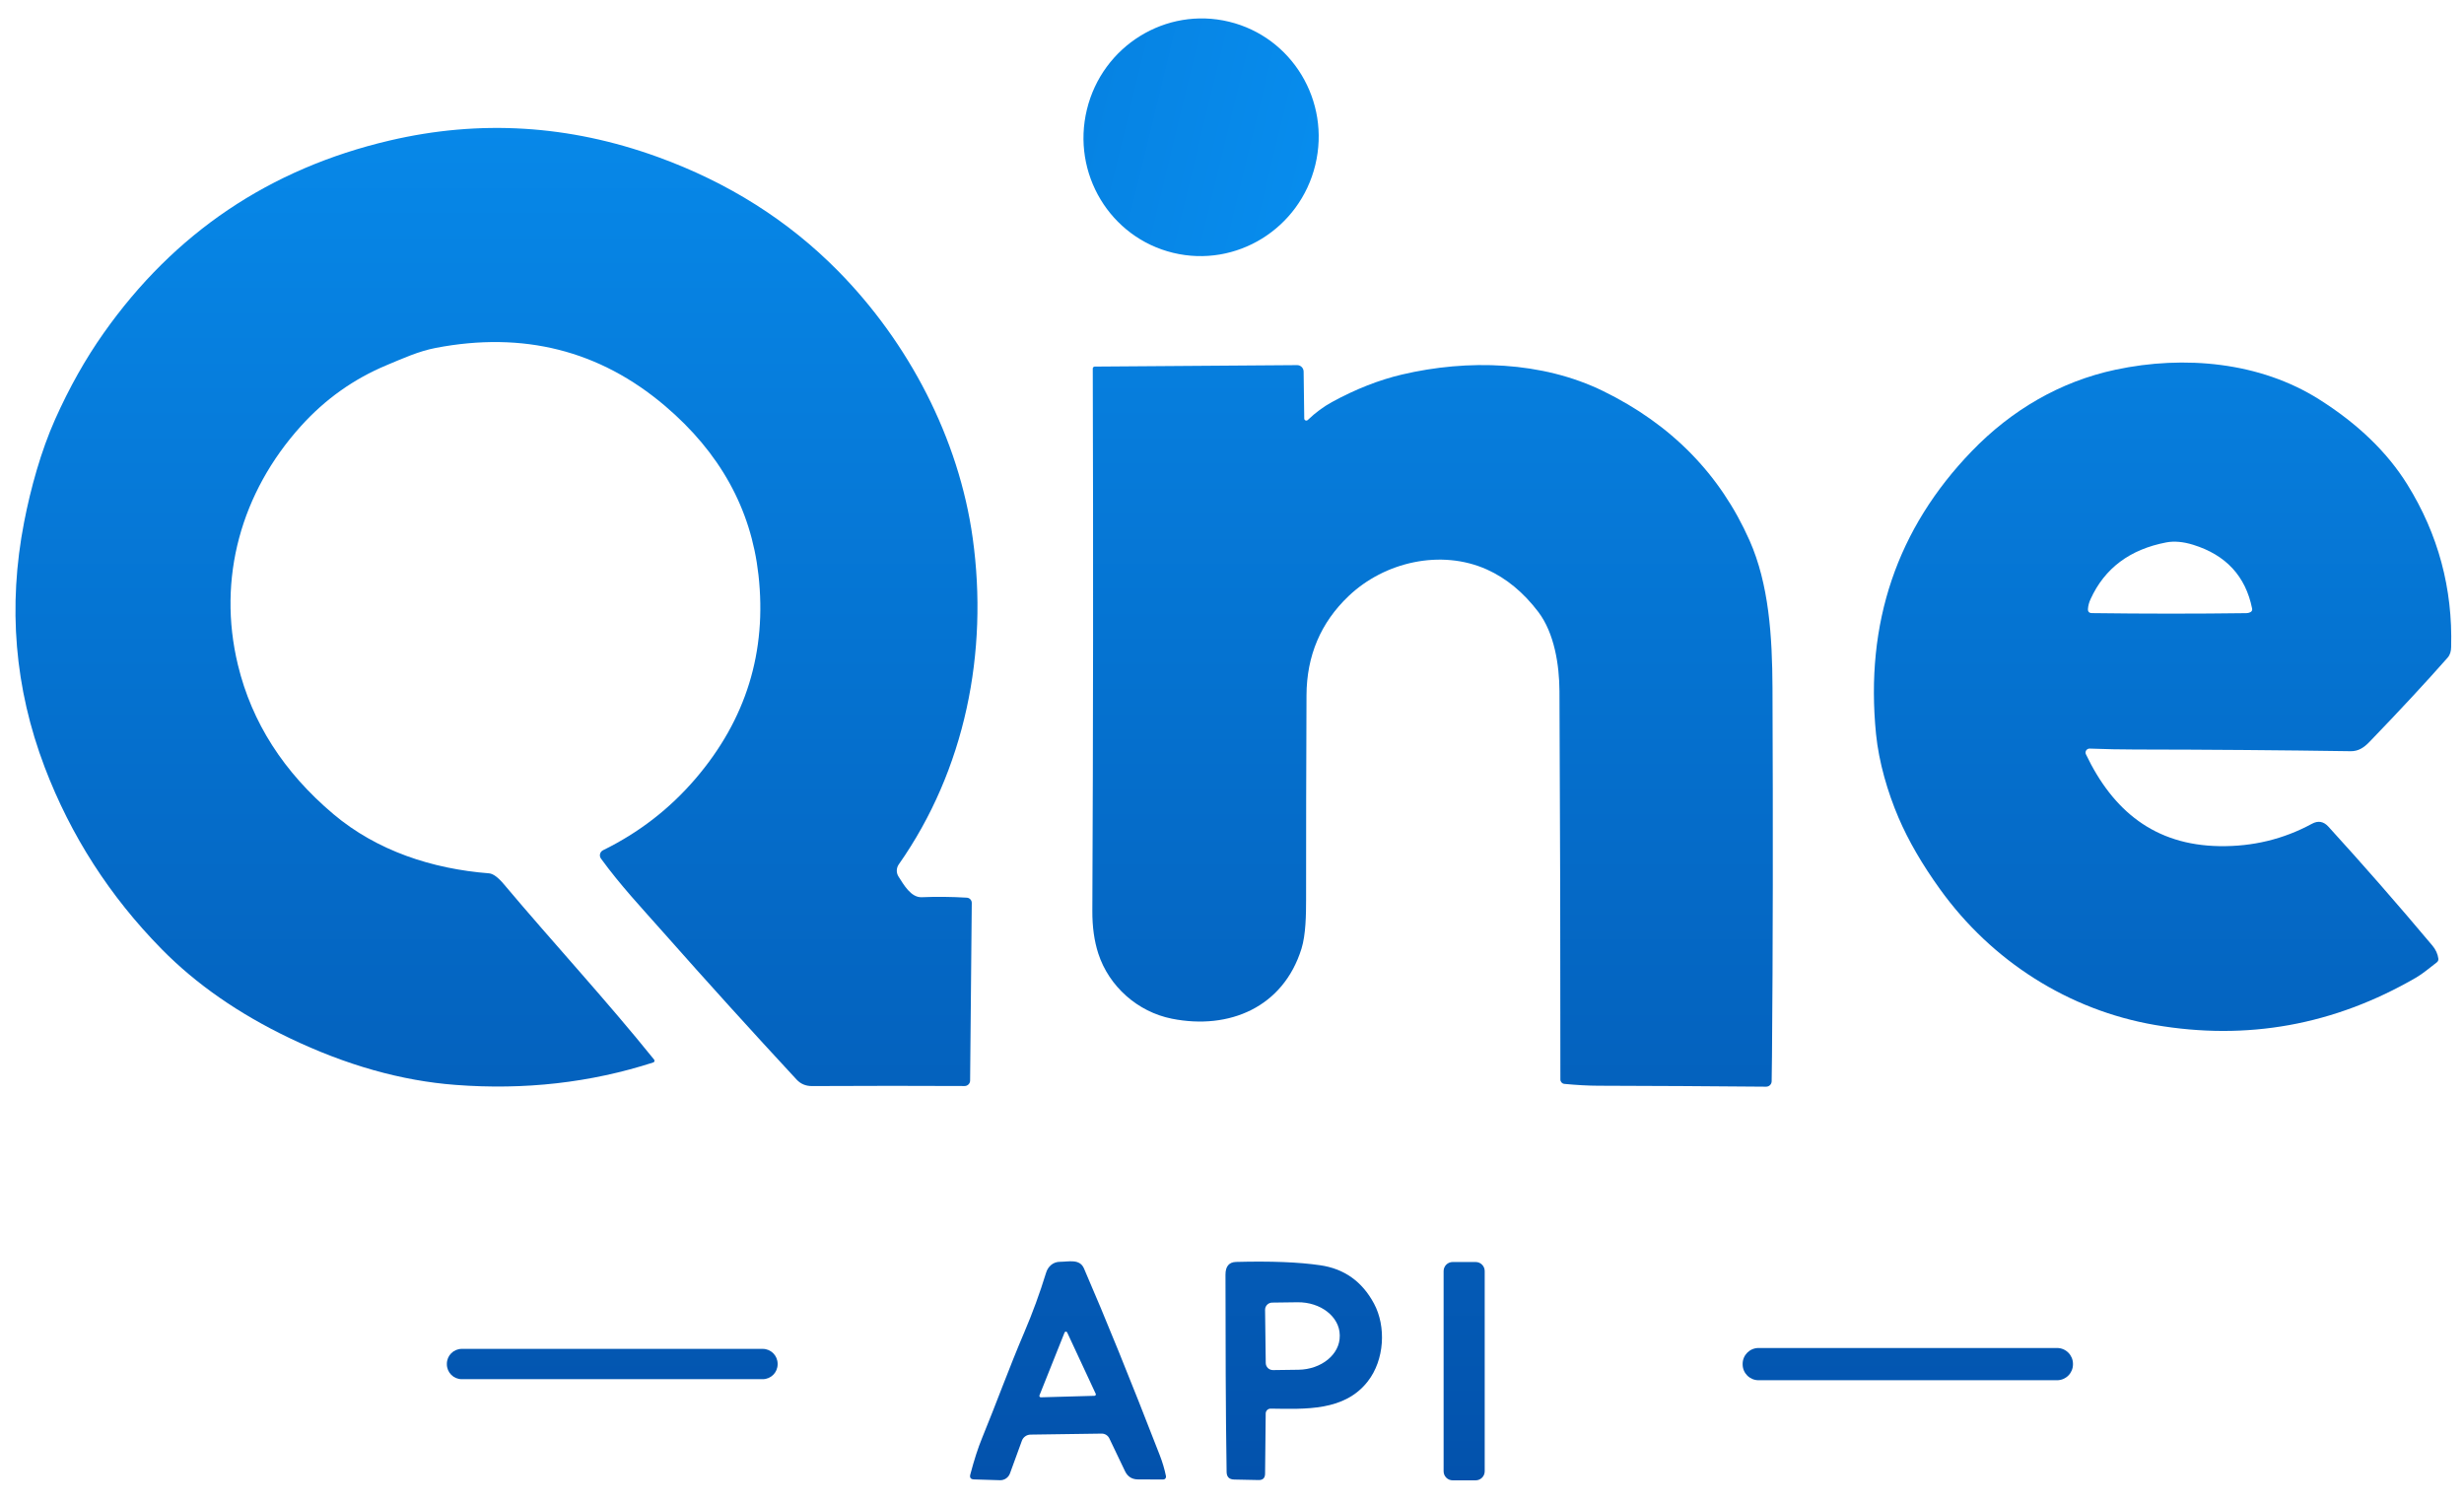
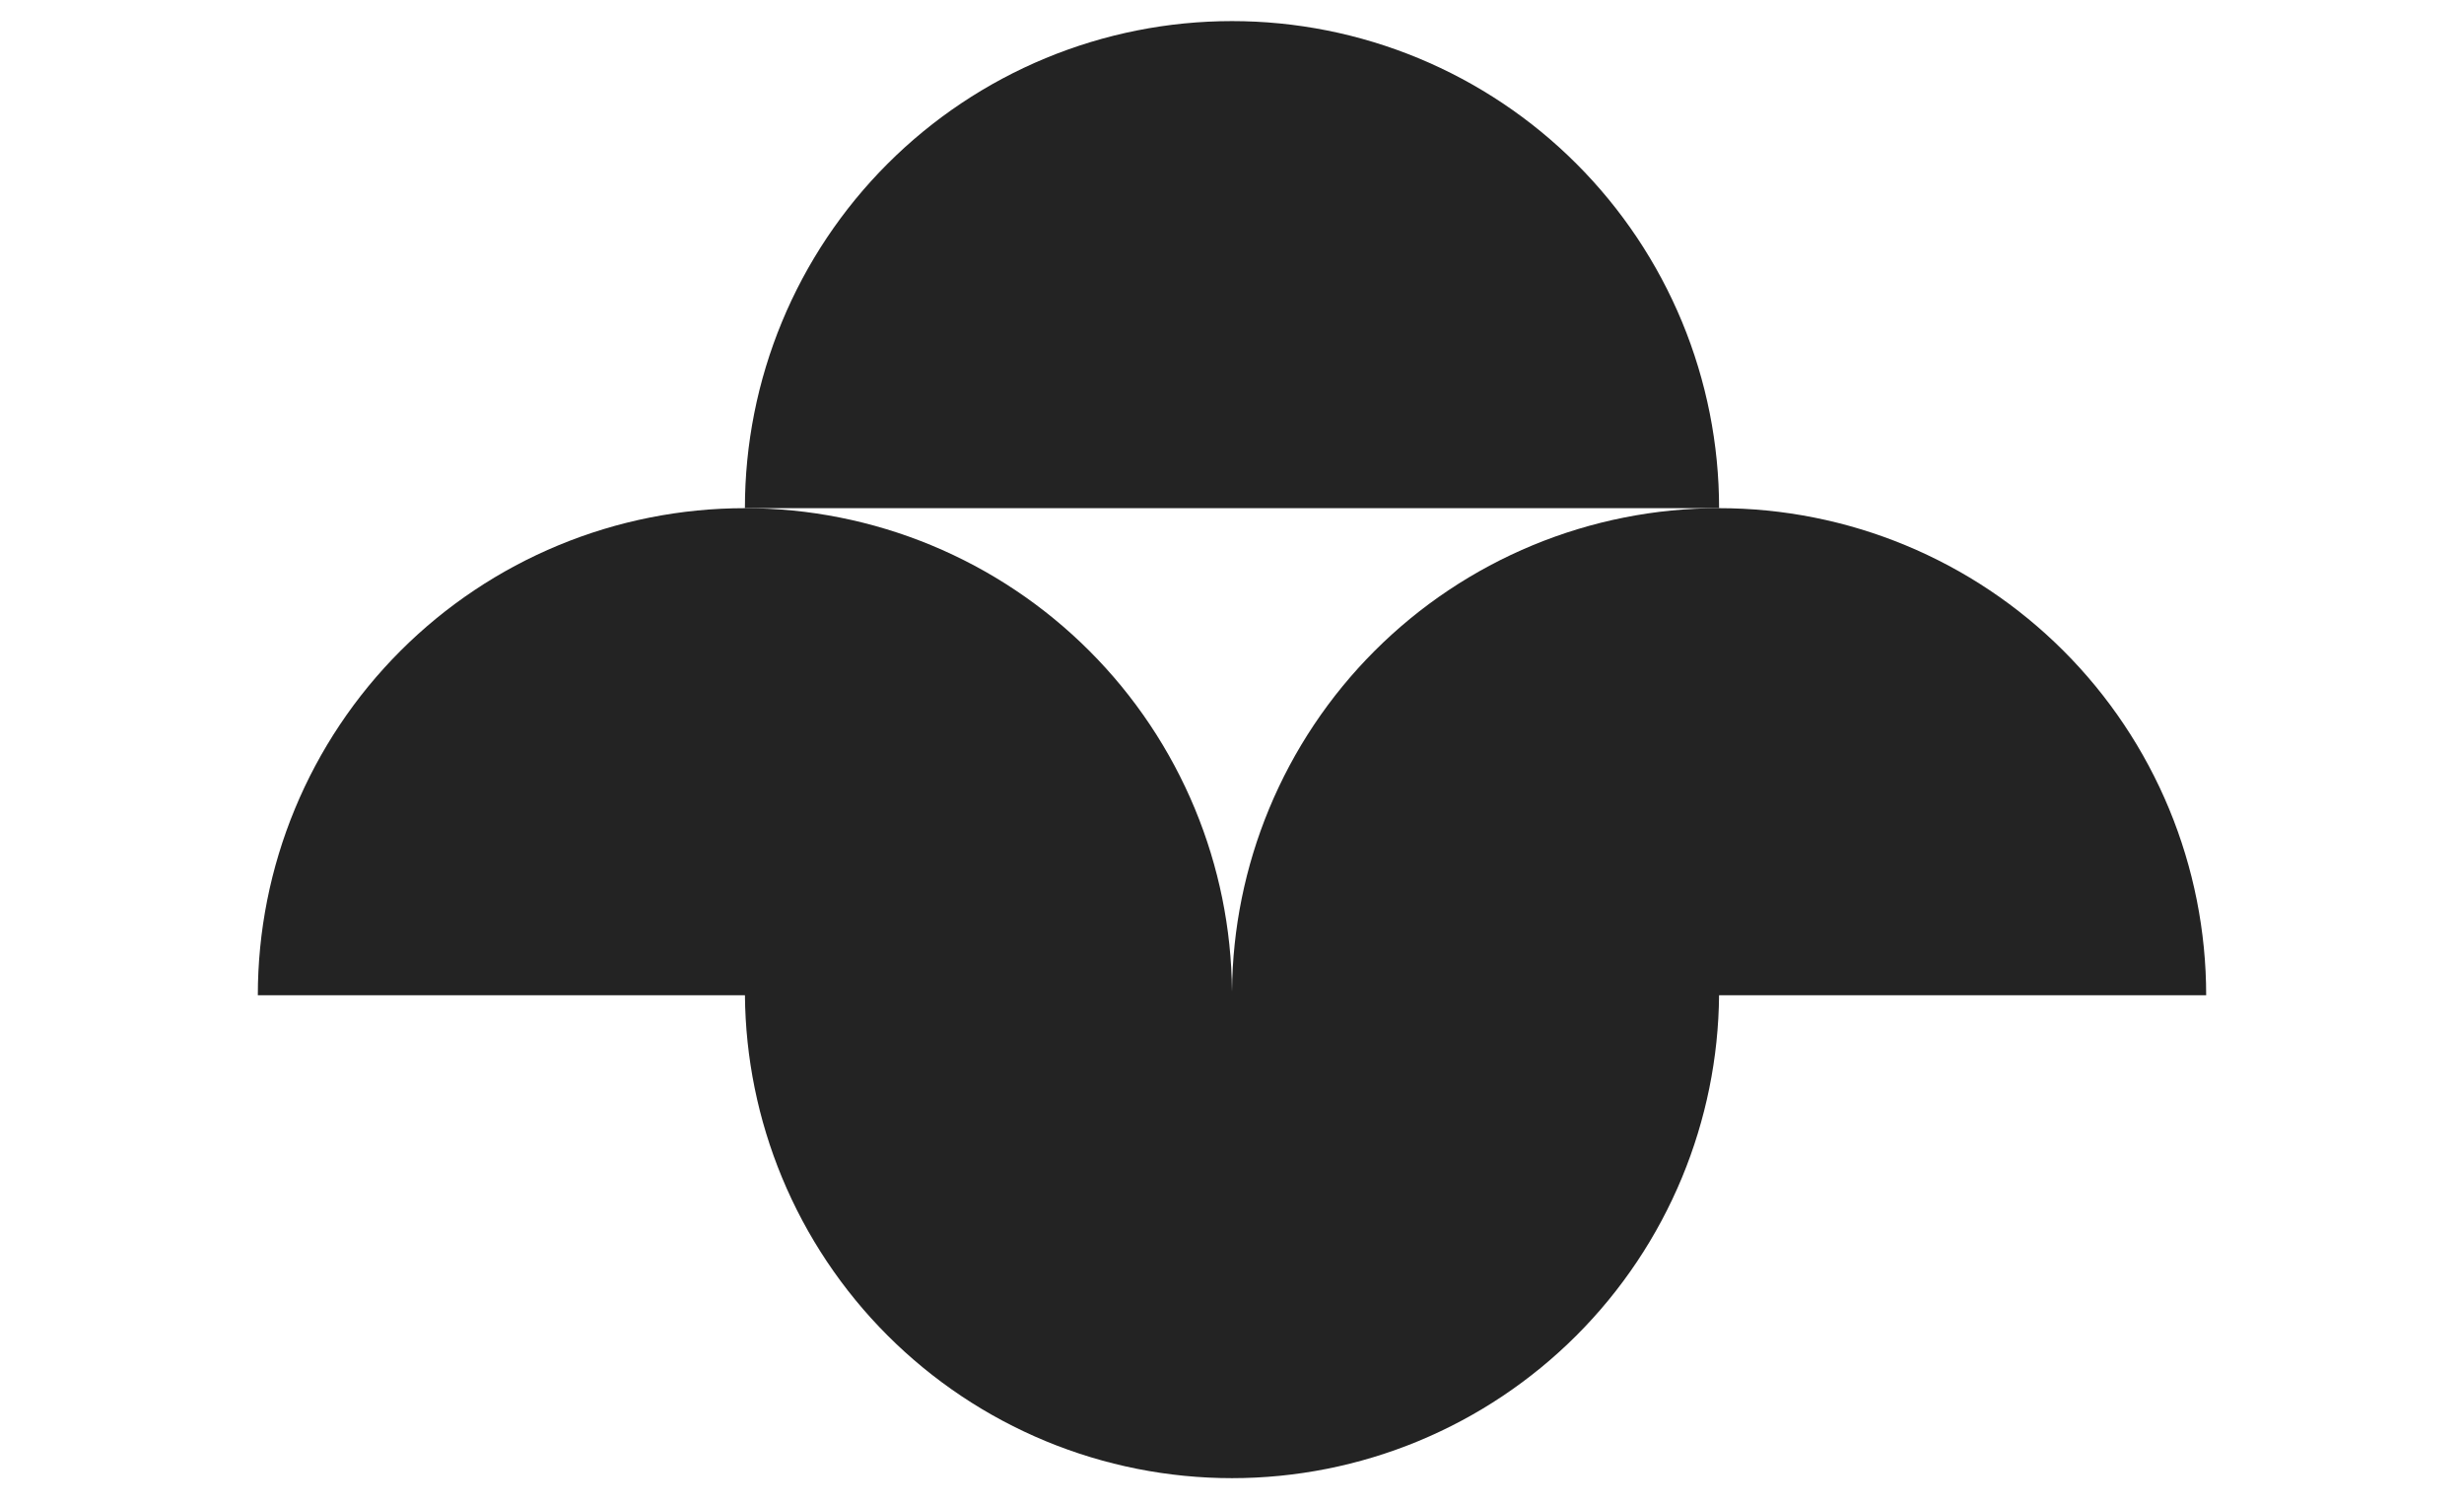
- <svg xmlns="http://www.w3.org/2000/svg" viewBox="0 0 590 360" version="1.1">
-   <defs>
-     <linearGradient id="linearGradient1" x1="50%" x2="50%" y1="0%" y2="100%" gradientUnits="userSpaceOnUse">
-       <stop offset="0%" stop-color="#078DEE" />
-       <stop offset="100%" stop-color="#0351AB" />
-     </linearGradient>
-   </defs>
-   <g>
-     <ellipse transform="rotate(103.6 287.6 32.87)" id="svg_1" ry="28.14" rx="28.47" cy="32.87" cx="287.6" fill="url(#linearGradient1)" />
-     <path id="svg_2" d="m232.92,128.89c3.78,27.29 -1.81,55.44 -17.71,78.09a2.62,2.62 0 0 0 -0.06,2.92c1.24,1.92 2.96,5.05 5.56,4.94q5.25,-0.22 10.79,0.11a1.26,1.26 0 0 1 1.19,1.27l-0.4,42.53a1.31,1.31 0 0 1 -1.31,1.3q-16.77,-0.09 -36.53,0.01q-2.25,0.02 -3.71,-1.56q-16.02,-17.28 -31.98,-35.32c-5.13,-5.8 -10.18,-11.16 -14.86,-17.59a1.35,1.34 -31.1 0 1 0.5,-2q12.88,-6.32 22.13,-17.12q18.18,-21.23 15.08,-48.84q-2.66,-23.7 -22.4,-40.46q-23.43,-19.9 -54.88,-13.86c-4.1,0.79 -7.83,2.5 -11.72,4.12q-11.86,4.94 -20.59,14.64c-14.25,15.81 -20.07,36.4 -15.05,57.16q4.99,20.63 22.86,35.71c10.45,8.81 23.7,13.12 37.26,14.18q1.47,0.11 3.6,2.65c11.68,13.89 24.48,27.72 35.94,41.96a0.43,0.43 0 0 1 -0.21,0.68q-22.51,7.27 -47.37,5.37q-19.4,-1.47 -39.74,-11.22q-18.27,-8.75 -30.59,-21.28q-18.66,-18.98 -28.02,-43.57q-10.8,-28.4 -4.93,-58.67c1.59,-8.17 4.03,-17 7.42,-24.61q5.08,-11.38 11.61,-20.64q25.41,-36.03 68.45,-46.13q32.42,-7.61 64.23,3.92q25.31,9.17 43.2,27.31c16.85,17.09 28.91,40.01 32.24,64z" fill="url(#linearGradient1)" />
-     <path id="svg_3" d="m499.47,180.61c6.45,13.53 16.44,21.75 31.96,22q11.94,0.19 22.17,-5.36q2.21,-1.2 3.93,0.69q12.56,13.78 24.89,28.47q1.21,1.44 1.44,3.13a0.95,0.95 0 0 1 -0.36,0.89c-1.62,1.23 -3.33,2.71 -5.03,3.69q-29.37,17.01 -62.47,11.31c-20.61,-3.55 -39.05,-15.24 -51.47,-32.51q-6.4,-8.89 -9.91,-17.08c-2.62,-6.12 -4.73,-13.3 -5.41,-20.08q-3.96,-39.88 22.94,-67.74c9.48,-9.81 21.15,-16.67 34.39,-19.49c16.54,-3.53 34.64,-1.83 48.77,7.1q13.92,8.79 21.13,20.4q11.07,17.84 10.48,38.92c-0.02,0.94 -0.21,1.81 -0.85,2.54q-7.73,8.77 -18.71,20.16c-1.28,1.32 -2.61,2.26 -4.51,2.23q-24.45,-0.37 -51.64,-0.41q-5.03,0 -10.84,-0.22a0.96,0.95 -11.7 0 0 -0.9,1.36zm1.12,-37.17q-0.55,1.19 -0.63,2.34q-0.08,1.01 0.94,1.03q19.01,0.25 36.98,0.01q0.5,0 0.94,-0.22q0.57,-0.28 0.44,-0.9q-2.34,-11.6 -14.11,-15.25q-3.59,-1.11 -6.44,-0.57q-13.07,2.5 -18.12,13.56z" fill="url(#linearGradient1)" />
-     <path id="svg_4" d="m312.3,100.22a0.5,0.49 -22.1 0 0 0.84,0.35q2.76,-2.64 5.82,-4.31q8.45,-4.62 16.71,-6.57c15.81,-3.72 33.58,-3.2 48.2,3.95q24.49,11.98 35.05,35.76c4.66,10.5 5.44,22.96 5.5,35.35q0.21,49.99 -0.12,88q-0.03,3.06 -0.08,6.16a1.32,1.32 0 0 1 -1.33,1.3q-20.22,-0.18 -40.18,-0.23q-3.64,-0.01 -8.13,-0.44a1.06,1.05 -87.3 0 1 -0.95,-1.05q0.02,-45.49 -0.22,-92.99c-0.03,-6.25 -1.21,-13.88 -5.05,-18.95q-5.33,-7.03 -12.32,-10.18c-10.99,-4.93 -24.52,-1.84 -33.13,6.37q-10.01,9.53 -10.07,23.76q-0.11,25.46 -0.1,48.98c0,3.52 -0.06,8.31 -1.1,11.68c-4.37,14.04 -17.31,19.5 -31.04,16.77c-8.22,-1.64 -15.07,-7.75 -17.62,-15.62q-1.45,-4.49 -1.42,-10.2q0.3,-64.69 0.1,-129.86a0.47,0.47 0 0 1 0.47,-0.47l48.46,-0.35a1.56,1.55 89.4 0 1 1.56,1.54l0.15,11.25z" fill="url(#linearGradient1)" />
-     <path id="svg_5" d="m265.63,344.43a2.02,2.01 76.7 0 0 -1.85,-1.15l-17.03,0.24a2.25,2.22 9.3 0 0 -2.06,1.46l-2.86,7.84a2.47,2.46 -79.1 0 1 -2.38,1.62l-6.23,-0.19q-1.19,-0.04 -0.88,-1.19q1.38,-5.23 2.81,-8.7c3.41,-8.3 6.48,-16.83 10.12,-25.35q2.96,-6.93 5.21,-14.24c0.46,-1.52 1.69,-2.64 3.37,-2.63c2.02,0 4.68,-0.78 5.7,1.58q7.68,17.74 18.16,44.75q0.96,2.46 1.48,5a0.67,0.66 84.3 0 1 -0.65,0.8l-6.05,-0.02q-2.16,-0.01 -3.1,-1.96l-3.76,-7.86zm-16.73,-10.31a0.34,0.34 0 0 0 0.32,0.47l12.85,-0.36a0.34,0.34 0 0 0 0.3,-0.48l-6.84,-14.7a0.34,0.34 0 0 0 -0.62,0.02l-6.01,15.05z" fill="url(#linearGradient1)" />
-     <rect id="svg_6" rx="2.17" height="52.28" width="9.84" y="302.19" x="345.67" fill="url(#linearGradient1)" />
-     <path id="svg_7" d="m303.07,338.46l-0.15,14.42q-0.01,1.55 -1.56,1.52l-5.84,-0.12q-1.79,-0.04 -1.81,-1.83c-0.24,-15.33 -0.25,-30.89 -0.27,-47.22q-0.01,-2.99 2.55,-3.06q12.47,-0.33 20.15,0.8q8.61,1.25 12.86,9.17c2.95,5.49 2.53,13.5 -1.5,18.65c-5.57,7.14 -14.88,6.62 -23.24,6.51a1.17,1.17 0 0 0 -1.19,1.16zm-0.15,-24.81l0.16,12.72a1.72,1.72 0 0 0 1.74,1.7l6.07,-0.08a10.01,7.98 -0.7 0 0 9.91,-8.1l0,-0.2a10.01,7.98 -0.7 0 0 -10.11,-7.86l-6.07,0.08a1.72,1.72 0 0 0 -1.7,1.74z" fill="url(#linearGradient1)" />
-     <rect id="svg_8" rx="3.58" height="7.26" width="79.2" y="322.99" x="107" fill="url(#linearGradient1)" />
-     <rect id="svg_9" rx="3.81" height="7.72" width="79.1" y="322.78" x="417.27" fill="url(#linearGradient1)" />
-   </g>
+ <svg xmlns="http://www.w3.org/2000/svg" width="590" height="360" viewBox="0 0 590 360" fill="none">
+   <path fill-rule="evenodd" clip-rule="evenodd" d="M294.996 237.316C294.867 222.34 291.856 207.525 286.122 193.683C280.261 179.532 271.67 166.675 260.839 155.845C250.009 145.014 237.152 136.423 223.001 130.562C208.851 124.701 193.685 121.684 178.368 121.684C163.052 121.684 147.886 124.701 133.735 130.562C119.585 136.423 106.727 145.014 95.897 155.845C85.067 166.675 76.476 179.532 70.615 193.683C64.753 207.833 61.736 223 61.736 238.316L178.368 238.316H178.373C178.501 253.292 181.513 268.107 187.246 281.949C193.108 296.099 201.699 308.957 212.529 319.787C223.359 330.617 236.217 339.208 250.367 345.07C264.517 350.931 279.684 353.948 295 353.948C310.316 353.948 325.483 350.931 339.633 345.07C353.784 339.208 366.641 330.617 377.471 319.787C388.301 308.957 396.892 296.099 402.754 281.949C408.488 268.107 411.499 253.292 411.628 238.316H411.632H528.264C528.264 223 525.247 207.833 519.386 193.683C513.524 179.532 504.933 166.675 494.103 155.845C483.273 145.014 470.415 136.423 456.265 130.562C442.115 124.701 426.948 121.684 411.632 121.684C396.316 121.684 381.149 124.701 366.999 130.562C352.848 136.423 339.991 145.014 329.161 155.845C318.331 166.675 309.739 179.532 303.878 193.683C298.144 207.525 295.133 222.34 295.004 237.316H295H294.996Z" fill="#232323" />
+   <path d="M411.632 121.684C411.632 106.368 408.615 91.201 402.754 77.051C396.892 62.901 388.301 50.043 377.471 39.213C366.641 28.383 353.784 19.792 339.633 13.93C325.483 8.069 310.316 5.052 295 5.052C279.684 5.052 264.517 8.069 250.367 13.93C236.217 19.792 223.359 28.383 212.529 39.213C201.699 50.043 193.108 62.901 187.246 77.051C181.385 91.201 178.368 106.368 178.368 121.684L295 121.684L411.632 121.684Z" fill="#232323" />
</svg>
